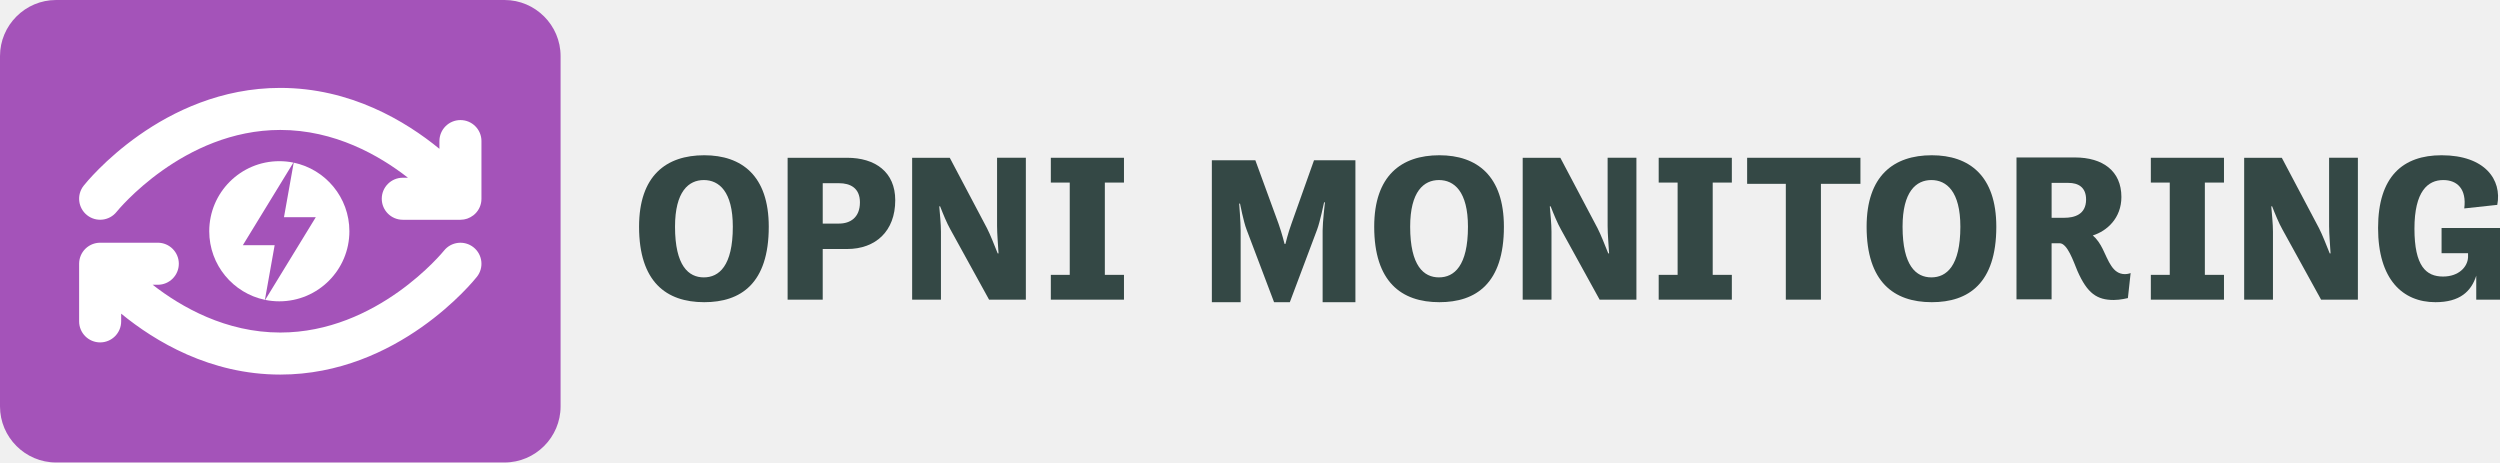
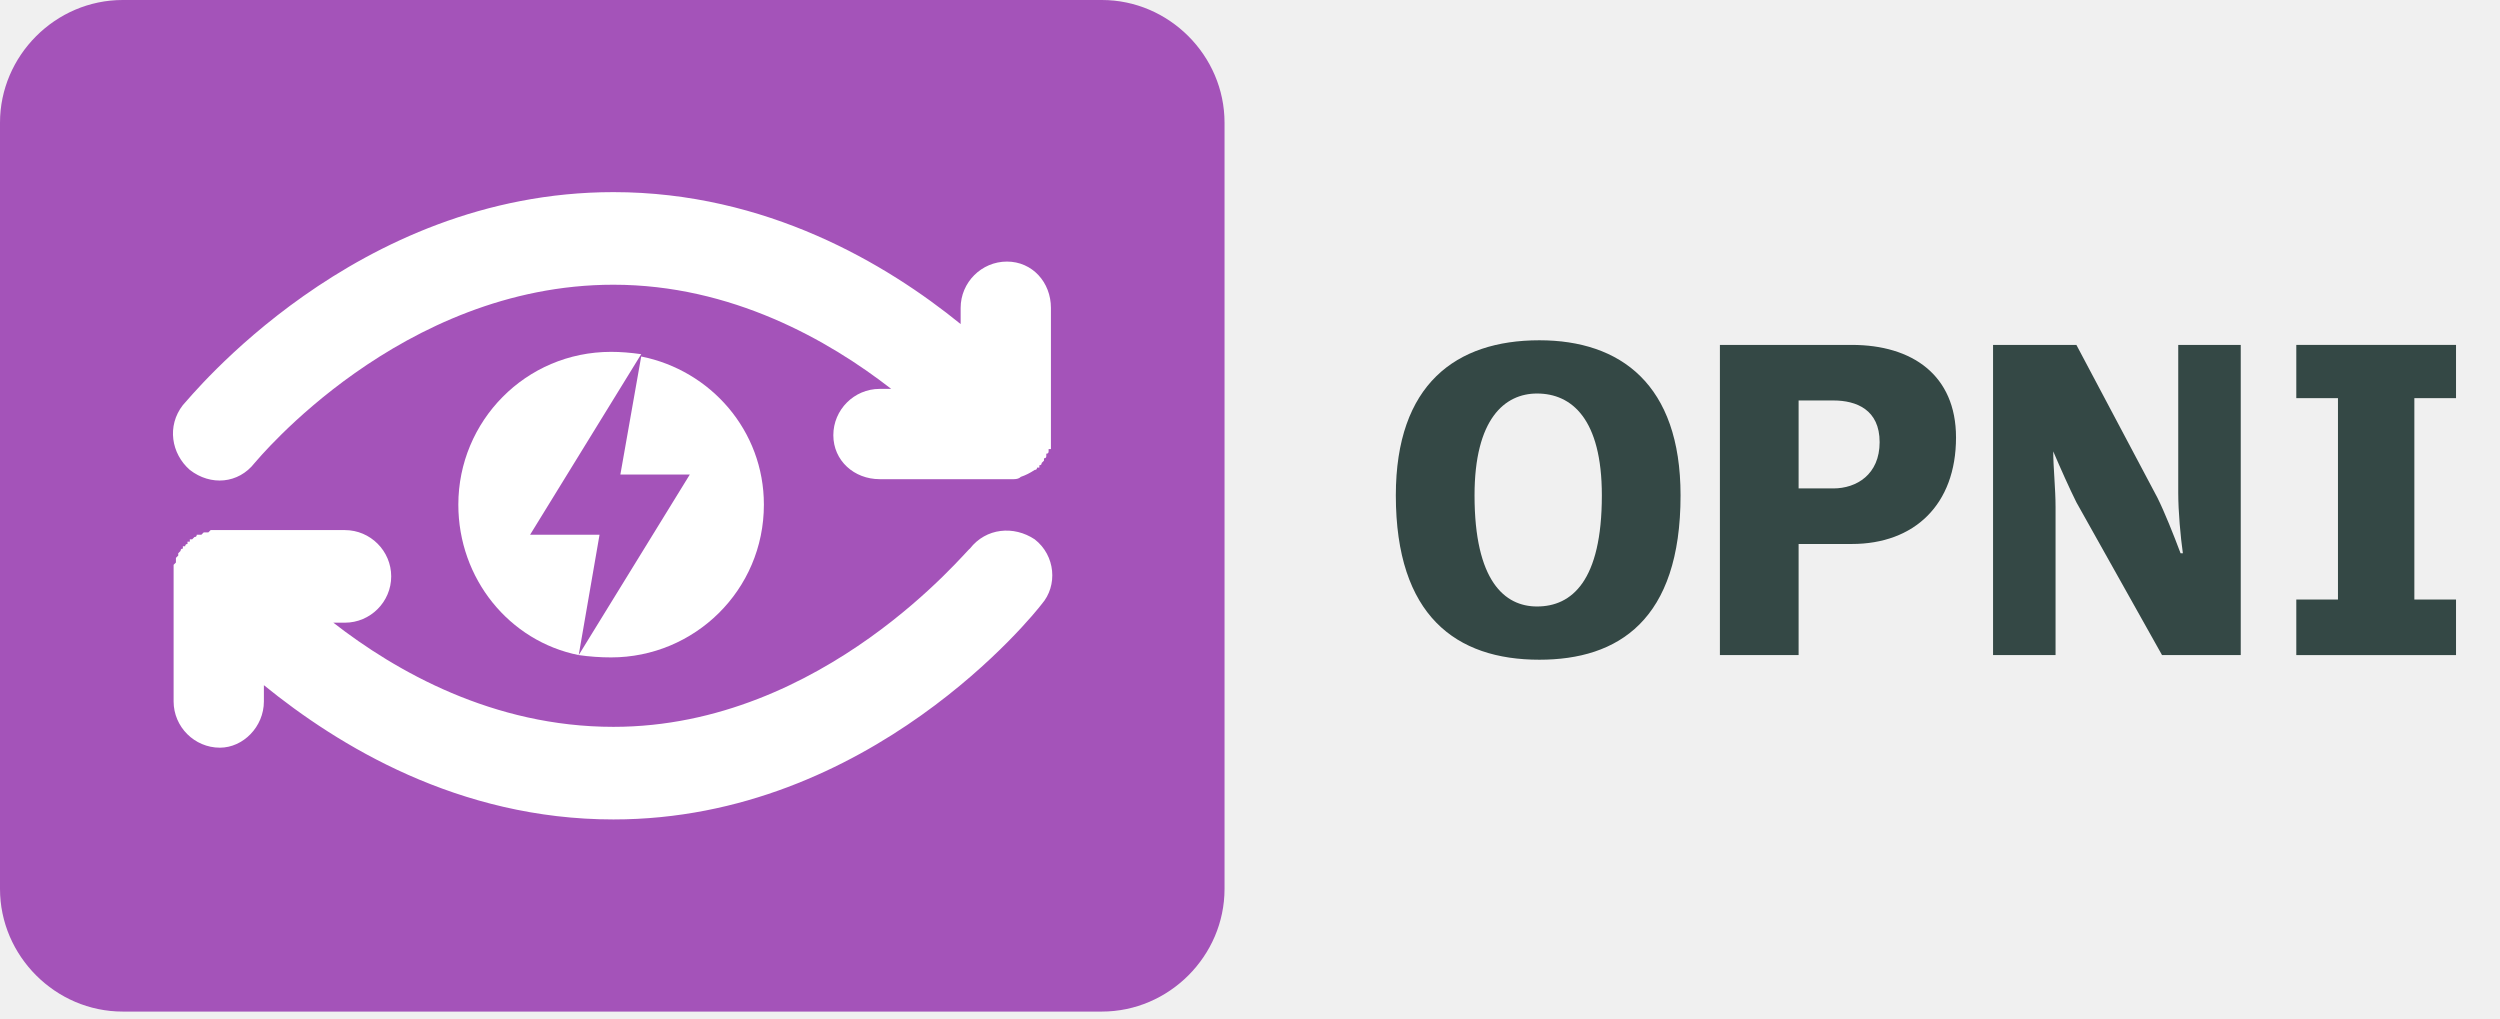
- <svg xmlns="http://www.w3.org/2000/svg" width="235.989mm" height="43.656mm" viewBox="0 0 235.989 43.656" version="1.1" id="svg5">
-   <defs id="defs2">
-     <style type="text/css" id="style1092">
- 	.st0{fill:#A453B9;}
- 	.st1{fill:#FFFFFF;}
- 	.st2{fill:#344845;}
- 	.st3{fill:#D13306;}
- 	.st4{fill:#004D93;}
- 	.st5{fill:#0081BE;}
- 	.st6{fill:#1167F1;}
- 	.st7{fill:#FFC400;}
- 	.st8{fill:#FF7A3D;}
- 	.st9{fill:#00A580;}
- 	.st10{fill:#53C3D0;}
- 	.st11{fill:#671C4C;}
- 	.st12{fill:#00E3C2;}
- 	.st13{fill:#BC2A46;}
- 	.st14{fill:#FF192E;}
- 	.st15{fill:#00B056;}
- </style>
-   </defs>
-   <g id="layer1" transform="translate(-30.42708,-56.88542)">
-     <style type="text/css" id="style9">
- 	.st0{fill:#A453B9;}
- 	.st1{fill:#FFFFFF;}
- 	.st2{fill:#344845;}
- 	.st3{fill:#D13306;}
- 	.st4{fill:#004D93;}
- 	.st5{fill:#0081BE;}
- 	.st6{fill:#1167F1;}
- 	.st7{fill:#FFC400;}
- 	.st8{fill:#FF7A3D;}
- 	.st9{fill:#00A580;}
- 	.st10{fill:#53C3D0;}
- 	.st11{fill:#671C4C;}
- 	.st12{fill:#00E3C2;}
- 	.st13{fill:#BC2A46;}
- 	.st14{fill:#FF192E;}
- 	.st15{fill:#00B056;}
- </style>
-     <g id="g838" transform="translate(21.73821,1.357604)">
-       <g id="g35" transform="matrix(0.2645833,0,0,0.2645833,7.972368,56.61138)" />
-       <g id="g694" transform="translate(0.2478024,-0.5796516)" />
+ <svg xmlns="http://www.w3.org/2000/svg" version="1.2" viewBox="0 0 108 44" width="108" height="44">
+   <style>
+ 		.s0 { fill: #a453b9 } 
+ 		.s1 { fill: #ffffff } 
+ 		.s2 { fill: #344845 } 
+ 	</style>
+   <g id="layer1">
+     <g id="g838">
+       <g id="g35">
+ 			</g>
+       <g id="g694">
+ 			</g>
      <g id="g6210">
-         <g id="g23" transform="matrix(0.2645833,0,0,0.2645833,8.688874,55.52781)">
-           <path class="st0" d="M 180,165 H 20 C 9,165 0,156 0,145 V 20 C 0,9 9,0 20,0 h 160 c 11,0 20,9 20,20 v 125 c 0,11 -9,20 -20,20 z" id="path11" />
+         <g id="g23">
+           <path id="path11" class="s0" d="m47.6 43.7h-42.3c-2.9 0-5.3-2.4-5.3-5.3v-33.1c0-2.9 2.4-5.3 5.3-5.3h42.3c2.9 0 5.3 2.4 5.3 5.3v33.1c0 2.9-2.4 5.3-5.3 5.3z" />
          <g id="g21">
-             <path class="st1" d="m 171.771,50.337 c 0,-4.143 -3.357,-7.5 -7.5,-7.5 -4.143,0 -7.5,3.357 -7.5,7.5 v 2.759 C 144.698,43.2 125.024,31.361 100,31.361 c -42.074,0 -69.027,33.469 -70.154,34.894 -2.565,3.244 -2.016,7.945 1.223,10.519 3.239,2.571 7.955,2.031 10.532,-1.201 C 41.834,75.28 65.314,46.361 100,46.361 c 19.38,0 35.258,9.027 45.541,17.046 h -1.84 c -4.143,0 -7.5,3.357 -7.5,7.5 0,4.143 3.357,7.5 7.5,7.5 h 20.57 c 9.8e-4,0 0.002,0 0.002,0 9.7e-4,0 0.002,0 0.002,0 0.003,0 0.005,-7.33e-4 0.008,-7.33e-4 0.37,-4.88e-4 0.73,-0.036 1.085,-0.089 0.073,-0.011 0.145,-0.02 0.218,-0.033 0.357,-0.063 0.705,-0.15 1.042,-0.261 0.056,-0.019 0.111,-0.041 0.167,-0.061 0.746,-0.267 1.436,-0.647 2.051,-1.122 0.024,-0.019 0.052,-0.031 0.076,-0.05 0.018,-0.014 0.034,-0.031 0.052,-0.045 0.114,-0.092 0.222,-0.191 0.331,-0.29 0.078,-0.071 0.159,-0.139 0.234,-0.212 0.086,-0.084 0.164,-0.175 0.245,-0.263 0.087,-0.094 0.177,-0.187 0.259,-0.284 0.057,-0.068 0.107,-0.142 0.161,-0.212 0.095,-0.123 0.192,-0.245 0.278,-0.372 0.043,-0.064 0.08,-0.133 0.122,-0.198 0.087,-0.138 0.176,-0.275 0.253,-0.417 0.058,-0.106 0.107,-0.219 0.16,-0.328 0.051,-0.106 0.107,-0.21 0.153,-0.318 0.065,-0.152 0.118,-0.309 0.173,-0.465 0.025,-0.071 0.055,-0.139 0.077,-0.211 0.047,-0.149 0.083,-0.303 0.121,-0.457 0.021,-0.084 0.047,-0.166 0.064,-0.25 0.027,-0.126 0.043,-0.256 0.064,-0.385 0.019,-0.117 0.041,-0.233 0.053,-0.35 0.011,-0.104 0.015,-0.211 0.022,-0.317 0.01,-0.146 0.021,-0.291 0.022,-0.437 0,-0.023 0.003,-0.046 0.003,-0.069 V 50.337 Z" id="path13" />
-             <path class="st1" d="m 168.932,88.227 c -3.239,-2.57 -7.954,-2.031 -10.532,1.201 -0.233,0.292 -23.714,29.211 -58.399,29.211 -19.38,0 -35.258,-9.027 -45.542,-17.046 h 1.84 c 4.143,0 7.5,-3.357 7.5,-7.5 0,-4.143 -3.357,-7.5 -7.5,-7.5 H 35.729 c -0.089,0 -0.176,0.01 -0.265,0.013 -0.135,0.005 -0.269,0.009 -0.404,0.02 -0.12,0.011 -0.238,0.028 -0.356,0.044 -0.124,0.017 -0.248,0.033 -0.372,0.057 -0.124,0.023 -0.245,0.053 -0.367,0.082 -0.115,0.028 -0.231,0.055 -0.345,0.089 -0.125,0.037 -0.247,0.079 -0.369,0.122 -0.108,0.038 -0.215,0.075 -0.322,0.118 -0.125,0.05 -0.247,0.107 -0.368,0.164 -0.099,0.046 -0.199,0.092 -0.297,0.143 -0.126,0.066 -0.248,0.138 -0.37,0.21 -0.089,0.053 -0.178,0.104 -0.266,0.161 -0.127,0.083 -0.248,0.173 -0.369,0.263 -0.061,0.045 -0.125,0.084 -0.184,0.131 -0.018,0.014 -0.034,0.031 -0.052,0.045 -0.114,0.092 -0.222,0.191 -0.331,0.29 -0.078,0.071 -0.159,0.139 -0.234,0.212 -0.085,0.084 -0.164,0.175 -0.245,0.263 -0.087,0.094 -0.177,0.187 -0.259,0.284 -0.057,0.068 -0.107,0.142 -0.161,0.212 -0.095,0.123 -0.192,0.245 -0.278,0.372 -0.043,0.063 -0.079,0.131 -0.12,0.196 -0.088,0.139 -0.177,0.276 -0.255,0.419 -0.058,0.107 -0.107,0.219 -0.16,0.329 -0.051,0.106 -0.107,0.209 -0.153,0.317 -0.065,0.152 -0.118,0.309 -0.173,0.466 -0.025,0.07 -0.054,0.139 -0.077,0.21 -0.047,0.149 -0.083,0.303 -0.121,0.457 -0.021,0.084 -0.047,0.166 -0.064,0.25 -0.027,0.126 -0.043,0.256 -0.064,0.385 -0.019,0.117 -0.041,0.233 -0.053,0.35 -0.011,0.104 -0.015,0.211 -0.022,0.317 -0.01,0.146 -0.021,0.291 -0.022,0.437 0,0.023 -0.003,0.046 -0.003,0.069 v 20.57 c 0,4.143 3.357,7.5 7.5,7.5 4.143,0 7.5,-3.357 7.5,-7.5 v -2.759 C 55.302,121.8 74.976,133.639 100,133.639 c 42.074,0 69.027,-33.469 70.154,-34.894 2.565,-3.244 2.016,-7.945 -1.223,-10.519 z" id="path15" />
-             <path class="st1" d="m 74.652,82.503 c 0,12.046 8.52,22.1 19.863,24.469 L 97.99,87.475 H 86.644 L 104.673,58.008 c -1.622,-0.331 -3.301,-0.505 -5.021,-0.505 -13.807,0 -25,11.193 -25,25 z" id="path17" />
-             <path class="st1" d="m 99.652,107.503 c 13.807,0 25,-11.193 25,-25 0,-12.048 -8.523,-22.103 -19.868,-24.47 l -3.469,19.465 H 112.66 L 94.613,106.995 c 1.628,0.333 3.313,0.508 5.039,0.508 z" id="path19" />
+             <path id="path13" class="s1" d="m45.4 18.8q0 0 0 0 0 0 0 0.1 0 0 0 0.1 0 0 0 0.1 0 0 0 0.1 0 0 0 0 0 0.1 0 0.2-0.1 0-0.1 0 0 0.1 0 0.1 0 0.1-0.1 0.1 0 0.1 0 0.1 0 0.1-0.1 0.1 0 0 0 0.1 0 0-0.1 0.1 0 0 0 0 0 0.1-0.1 0.1 0 0 0 0.1-0.1 0-0.1 0 0 0.1-0.1 0.1 0 0 0 0 0 0 0 0-0.3 0.2-0.6 0.3 0 0 0 0-0.1 0.1-0.3 0.1 0 0 0 0-0.2 0-0.3 0 0 0 0 0 0 0 0 0 0 0 0 0h-5.5c-1.1 0-2-0.8-2-1.9 0-1.1 0.9-2 2-2h0.5c-2.7-2.1-6.9-4.5-12-4.5-9.2 0-15.4 7.6-15.5 7.7-0.7 0.9-1.9 1-2.8 0.3-0.8-0.7-1-1.9-0.3-2.8 0.3-0.3 7.4-9.2 18.6-9.2 6.6 0 11.8 3.1 15 5.7v-0.7c0-1.1 0.9-2 2-2 1.1 0 1.9 0.9 1.9 2 0 0 0 5.5 0 5.5z" />
+             <path id="path15" class="s1" d="m45 26.1c-0.3 0.4-7.4 9.3-18.5 9.3-6.7 0-11.9-3.2-15.1-5.8v0.7c0 1.1-0.9 2-1.9 2-1.1 0-2-0.9-2-2v-5.4q0 0 0 0 0-0.1 0-0.1 0-0.1 0-0.1 0-0.1 0-0.1 0-0.1 0-0.1 0-0.1 0-0.1 0 0 0.1-0.1 0 0 0-0.1 0 0 0-0.1 0 0 0.1-0.1 0 0 0-0.1 0 0 0.1-0.1 0 0 0 0 0-0.1 0.1-0.1 0 0 0-0.1 0.1 0 0.1 0 0-0.1 0.1-0.1 0 0 0-0.1 0.1 0 0.1 0 0-0.1 0-0.1 0 0 0.1 0 0 0 0.1-0.1 0 0 0 0 0.1 0 0.1-0.1 0.1 0 0.1 0 0.1 0 0.1 0 0.1-0.1 0.1-0.1 0 0 0.1 0 0 0 0.1 0 0 0 0.1-0.1 0 0 0.1 0 0 0 0.1 0 0 0 0.1 0 0 0 0.1 0h5.4c1.1 0 2 0.9 2 2 0 1.1-0.9 2-2 2h-0.5c2.7 2.1 6.9 4.5 12.1 4.5 9.1 0 15.3-7.7 15.4-7.7 0.7-0.9 1.9-1 2.8-0.4 0.9 0.7 1 2 0.3 2.8z" />
+             <path id="path17" class="s1" d="m26.4 15.2q0.6 0 1.3 0.1l-4.8 7.8h3l-0.9 5.2c-3-0.6-5.2-3.3-5.2-6.5 0-3.6 2.9-6.6 6.6-6.6z" />
+             <path id="path19" class="s1" d="m25 28.3l4.8-7.8h-3l0.9-5.1c3 0.6 5.3 3.2 5.3 6.4 0 3.7-3 6.6-6.6 6.6q-0.7 0-1.4-0.1z" />
          </g>
        </g>
-         <path class="st2" d="m 69.014,76.929 c 0,-4.822 2.56,-6.746 6.151,-6.746 3.532,0 6.092,1.925 6.092,6.746 0,5.358 -2.639,7.124 -6.092,7.124 -3.592,0 -6.151,-1.925 -6.151,-7.124 z m 8.85,0 c 0,-3.333 -1.309,-4.405 -2.738,-4.405 -1.429,0 -2.718,1.072 -2.718,4.405 0,3.711 1.29,4.782 2.718,4.782 1.429,0 2.738,-1.072 2.738,-4.782 z" id="path25" style="stroke-width:0.265" />
-         <path class="st2" d="m 138.408,76.929 c 0,-4.822 2.56,-6.746 6.151,-6.746 3.532,0 6.092,1.925 6.092,6.746 0,5.358 -2.639,7.124 -6.092,7.124 -3.592,0 -6.151,-1.925 -6.151,-7.124 z m 8.85,0 c 0,-3.333 -1.309,-4.405 -2.738,-4.405 -1.429,0 -2.718,1.072 -2.718,4.405 0,3.711 1.29,4.782 2.718,4.782 1.429,0 2.738,-1.072 2.738,-4.782 z" id="path25-6" style="fill:#344845;stroke-width:0.265" />
-         <path class="st2" d="m 83.037,70.421 h 5.615 c 2.639,0 4.544,1.33 4.544,4.008 0,2.917 -1.846,4.604 -4.544,4.604 h -2.302 v 4.782 h -3.314 z m 3.314,2.401 v 3.81 h 1.548 c 1.032,0 1.964,-0.556 1.964,-2.004 0,-1.369 -0.933,-1.806 -1.964,-1.806 z" id="path27" style="stroke-width:0.265" />
-         <path class="st2" d="m 94.791,70.421 h 3.552 l 3.512,6.647 c 0.298,0.575 0.695,1.588 1.012,2.381 h 0.079 c -0.04,-0.754 -0.139,-1.826 -0.139,-2.6 v -6.429 h 2.718 V 83.815 H 102.054 L 98.403,77.187 c -0.337,-0.595 -0.695,-1.468 -0.972,-2.183 h -0.08 c 0.06,0.754 0.159,1.647 0.159,2.381 v 6.429 H 94.791 Z" id="path29" style="stroke-width:0.265" />
-         <path class="st2" d="m 107.882,70.421 h 6.905 v 2.341 h -1.806 v 8.711 h 1.806 v 2.341 h -6.905 v -2.341 h 1.786 v -8.711 h -1.786 z" id="path31" style="stroke-width:0.265" />
-         <path class="st2" d="m 152.425,70.421 h 3.552 l 3.512,6.647 c 0.298,0.575 0.695,1.588 1.012,2.381 h 0.079 c -0.04,-0.754 -0.139,-1.826 -0.139,-2.6 v -6.429 h 2.718 v 13.394 h -3.473 l -3.651,-6.628 c -0.337,-0.595 -0.695,-1.468 -0.972,-2.183 h -0.08 c 0.06,0.754 0.159,1.647 0.159,2.381 v 6.429 h -2.718 z" id="path29-7" style="fill:#344845;stroke-width:0.265" />
-         <path class="st2" d="m 220.529,70.421 h 3.552 l 3.512,6.647 c 0.298,0.575 0.695,1.587 1.012,2.381 h 0.079 c -0.04,-0.754 -0.139,-1.826 -0.139,-2.6 v -6.429 h 2.718 v 13.394 h -3.473 l -3.651,-6.628 c -0.337,-0.595 -0.695,-1.468 -0.972,-2.183 h -0.08 c 0.06,0.754 0.159,1.647 0.159,2.381 v 6.429 h -2.718 z" id="path29-7-9" style="fill:#344845;stroke-width:0.265" />
-         <path class="st2" d="m 165.262,70.421 h 6.905 v 2.341 h -1.806 v 8.711 h 1.806 v 2.341 h -6.905 v -2.341 h 1.786 v -8.711 h -1.786 z" id="path31-5" style="fill:#344845;stroke-width:0.265" />
-         <path class="st2" d="m 184.889,76.929 c 0,-4.822 2.56,-6.746 6.151,-6.746 3.532,0 6.092,1.925 6.092,6.746 0,5.358 -2.639,7.124 -6.092,7.124 -3.592,0 -6.151,-1.925 -6.151,-7.124 z m 8.85,0 c 0,-3.333 -1.309,-4.405 -2.738,-4.405 -1.429,0 -2.718,1.072 -2.718,4.405 0,3.711 1.29,4.782 2.718,4.782 1.429,0 2.738,-1.072 2.738,-4.782 z" id="path25-6-5" style="fill:#344845;stroke-width:0.265" />
-         <path class="st2" d="m 211.718,70.421 h 6.905 v 2.341 h -1.806 v 8.711 h 1.806 v 2.341 H 211.718 v -2.341 h 1.786 V 72.762 H 211.718 Z" id="path31-5-2" style="fill:#344845;stroke-width:0.265" />
-         <path class="st2" d="m 199.038,70.391 h 5.516 c 2.619,0 4.385,1.27 4.385,3.731 0,2.004 -1.369,3.215 -2.699,3.631 0.397,0.337 0.695,0.794 0.932,1.27 0.556,1.131 0.933,2.381 2.103,2.381 0.298,0 0.536,-0.099 0.536,-0.099 l -0.258,2.361 c 0,0 -0.714,0.179 -1.329,0.179 -1.587,0 -2.5,-0.615 -3.433,-2.738 -0.397,-0.952 -0.953,-2.619 -1.687,-2.619 h -0.754 v 5.298 h -3.314 z m 3.314,2.401 v 3.294 h 1.19 c 0.953,0 2.064,-0.298 2.064,-1.727 0,-1.171 -0.754,-1.567 -1.667,-1.567 z" id="path80-6" style="fill:#344845;stroke-width:0.265" />
-         <path class="st2" d="m 123.082,70.659 h 4.107 l 2.183,5.973 c 0.337,0.952 0.575,1.925 0.575,1.925 h 0.08 c 0,0 0.238,-1.012 0.575,-1.925 l 2.123,-5.973 h 3.909 v 13.394 h -3.095 v -6.767 c 0,-0.794 0.218,-2.659 0.218,-2.659 h -0.079 c 0,0 -0.397,1.885 -0.655,2.56 l -2.58,6.866 h -1.488 l -2.599,-6.866 c -0.278,-0.714 -0.615,-2.441 -0.615,-2.441 h -0.079 c 0,0 0.139,1.746 0.139,2.54 v 6.767 h -2.718 z" id="path68-3" style="fill:#344845;stroke-width:0.265" />
-         <path class="st2" d="m 239.162,77.048 h 5.516 v 6.767 h -2.242 v -2.262 c -0.476,1.488 -1.548,2.5 -3.85,2.5 -3.095,0 -5.417,-2.143 -5.417,-7.005 0,-4.861 2.341,-6.865 5.992,-6.865 4.107,0 5.715,2.322 5.259,4.683 l -3.116,0.337 c 0.238,-1.845 -0.675,-2.679 -1.984,-2.679 -1.448,0 -2.718,1.052 -2.718,4.584 0,3.532 1.091,4.524 2.699,4.524 1.488,0 2.322,-0.913 2.361,-1.825 v -0.377 h -2.5 z" id="path1106-2" style="fill:#344845;stroke-width:0.265" />
-         <path class="st2" d="m 173.611,70.421 h 10.695 V 72.881 h -3.73 v 10.933 h -3.314 V 72.881 h -3.651 z" id="path126-3" style="fill:#344845;stroke-width:0.265" />
+         <path id="path25" fill-rule="evenodd" class="s2" d="m60.3 21.4c0-4.8 2.6-6.7 6.2-6.7 3.5 0 6.1 1.9 6.1 6.7 0 5.4-2.7 7.1-6.1 7.1-3.6 0-6.2-1.9-6.2-7.1zm8.9 0c0-3.3-1.3-4.4-2.8-4.4-1.4 0-2.7 1.1-2.7 4.4 0 3.7 1.3 4.8 2.7 4.8 1.5 0 2.8-1.1 2.8-4.8z" />
+         <path id="path27" fill-rule="evenodd" class="s2" d="m74.3 14.9h5.7c2.6 0 4.5 1.3 4.5 4 0 2.9-1.8 4.6-4.5 4.6h-2.3v4.8h-3.4zm3.4 2.4v3.8h1.5c1 0 2-0.6 2-2 0-1.4-1-1.8-2-1.8z" />
+         <path id="path29" class="s2" d="m86.1 14.9h3.6l3.5 6.6c0.3 0.6 0.7 1.6 1 2.4h0.1c-0.1-0.7-0.2-1.8-0.2-2.6v-6.4h2.7v13.4h-3.4l-3.7-6.6c-0.3-0.6-0.7-1.5-1-2.2 0 0.7 0.1 1.6 0.1 2.4v6.4h-2.7z" />
+         <path id="path31" class="s2" d="m99.2 14.9h6.9v2.3h-1.8v8.7h1.8v2.4h-6.9v-2.4h1.8v-8.7h-1.8z" />
      </g>
-       <style type="text/css" id="style4850">
- 	.st0{fill:#A453B9;}
- 	.st1{fill:#FFFFFF;}
- 	.st2{fill:#344845;}
- 	.st3{fill:#D13306;}
- 	.st4{fill:#004D93;}
- 	.st5{fill:#0081BE;}
- 	.st6{fill:#1167F1;}
- 	.st7{fill:#FFC400;}
- 	.st8{fill:#FF7A3D;}
- 	.st9{fill:#00A580;}
- 	.st10{fill:#53C3D0;}
- 	.st11{fill:#671C4C;}
- 	.st12{fill:#00E3C2;}
- 	.st13{fill:#BC2A46;}
- 	.st14{fill:#FF192E;}
- 	.st15{fill:#00B056;}
- </style>
-       <style type="text/css" id="style4999">
- 	.st0{fill:#A453B9;}
- 	.st1{fill:#FFFFFF;}
- 	.st2{fill:#344845;}
- 	.st3{fill:#D13306;}
- 	.st4{fill:#004D93;}
- 	.st5{fill:#0081BE;}
- 	.st6{fill:#1167F1;}
- 	.st7{fill:#FFC400;}
- 	.st8{fill:#FF7A3D;}
- 	.st9{fill:#00A580;}
- 	.st10{fill:#53C3D0;}
- 	.st11{fill:#671C4C;}
- 	.st12{fill:#00E3C2;}
- 	.st13{fill:#BC2A46;}
- 	.st14{fill:#FF192E;}
- 	.st15{fill:#00B056;}
- </style>
    </g>
-     <style type="text/css" id="style56">
- 	.st0{fill:#A453B9;}
- 	.st1{fill:#FFFFFF;}
- 	.st2{fill:#344845;}
- 	.st3{fill:#D13306;}
- 	.st4{fill:#004D93;}
- 	.st5{fill:#0081BE;}
- 	.st6{fill:#1167F1;}
- 	.st7{fill:#FFC400;}
- 	.st8{fill:#FF7A3D;}
- 	.st9{fill:#00A580;}
- 	.st10{fill:#53C3D0;}
- 	.st11{fill:#671C4C;}
- 	.st12{fill:#00E3C2;}
- 	.st13{fill:#BC2A46;}
- 	.st14{fill:#FF192E;}
- 	.st15{fill:#00B056;}
- </style>
-     <style type="text/css" id="style106">
- 	.st0{fill:#A453B9;}
- 	.st1{fill:#FFFFFF;}
- 	.st2{fill:#344845;}
- 	.st3{fill:#D13306;}
- 	.st4{fill:#004D93;}
- 	.st5{fill:#0081BE;}
- 	.st6{fill:#1167F1;}
- 	.st7{fill:#FFC400;}
- 	.st8{fill:#FF7A3D;}
- 	.st9{fill:#00A580;}
- 	.st10{fill:#53C3D0;}
- 	.st11{fill:#671C4C;}
- 	.st12{fill:#00E3C2;}
- 	.st13{fill:#BC2A46;}
- 	.st14{fill:#FF192E;}
- 	.st15{fill:#00B056;}
- </style>
  </g>
</svg>
